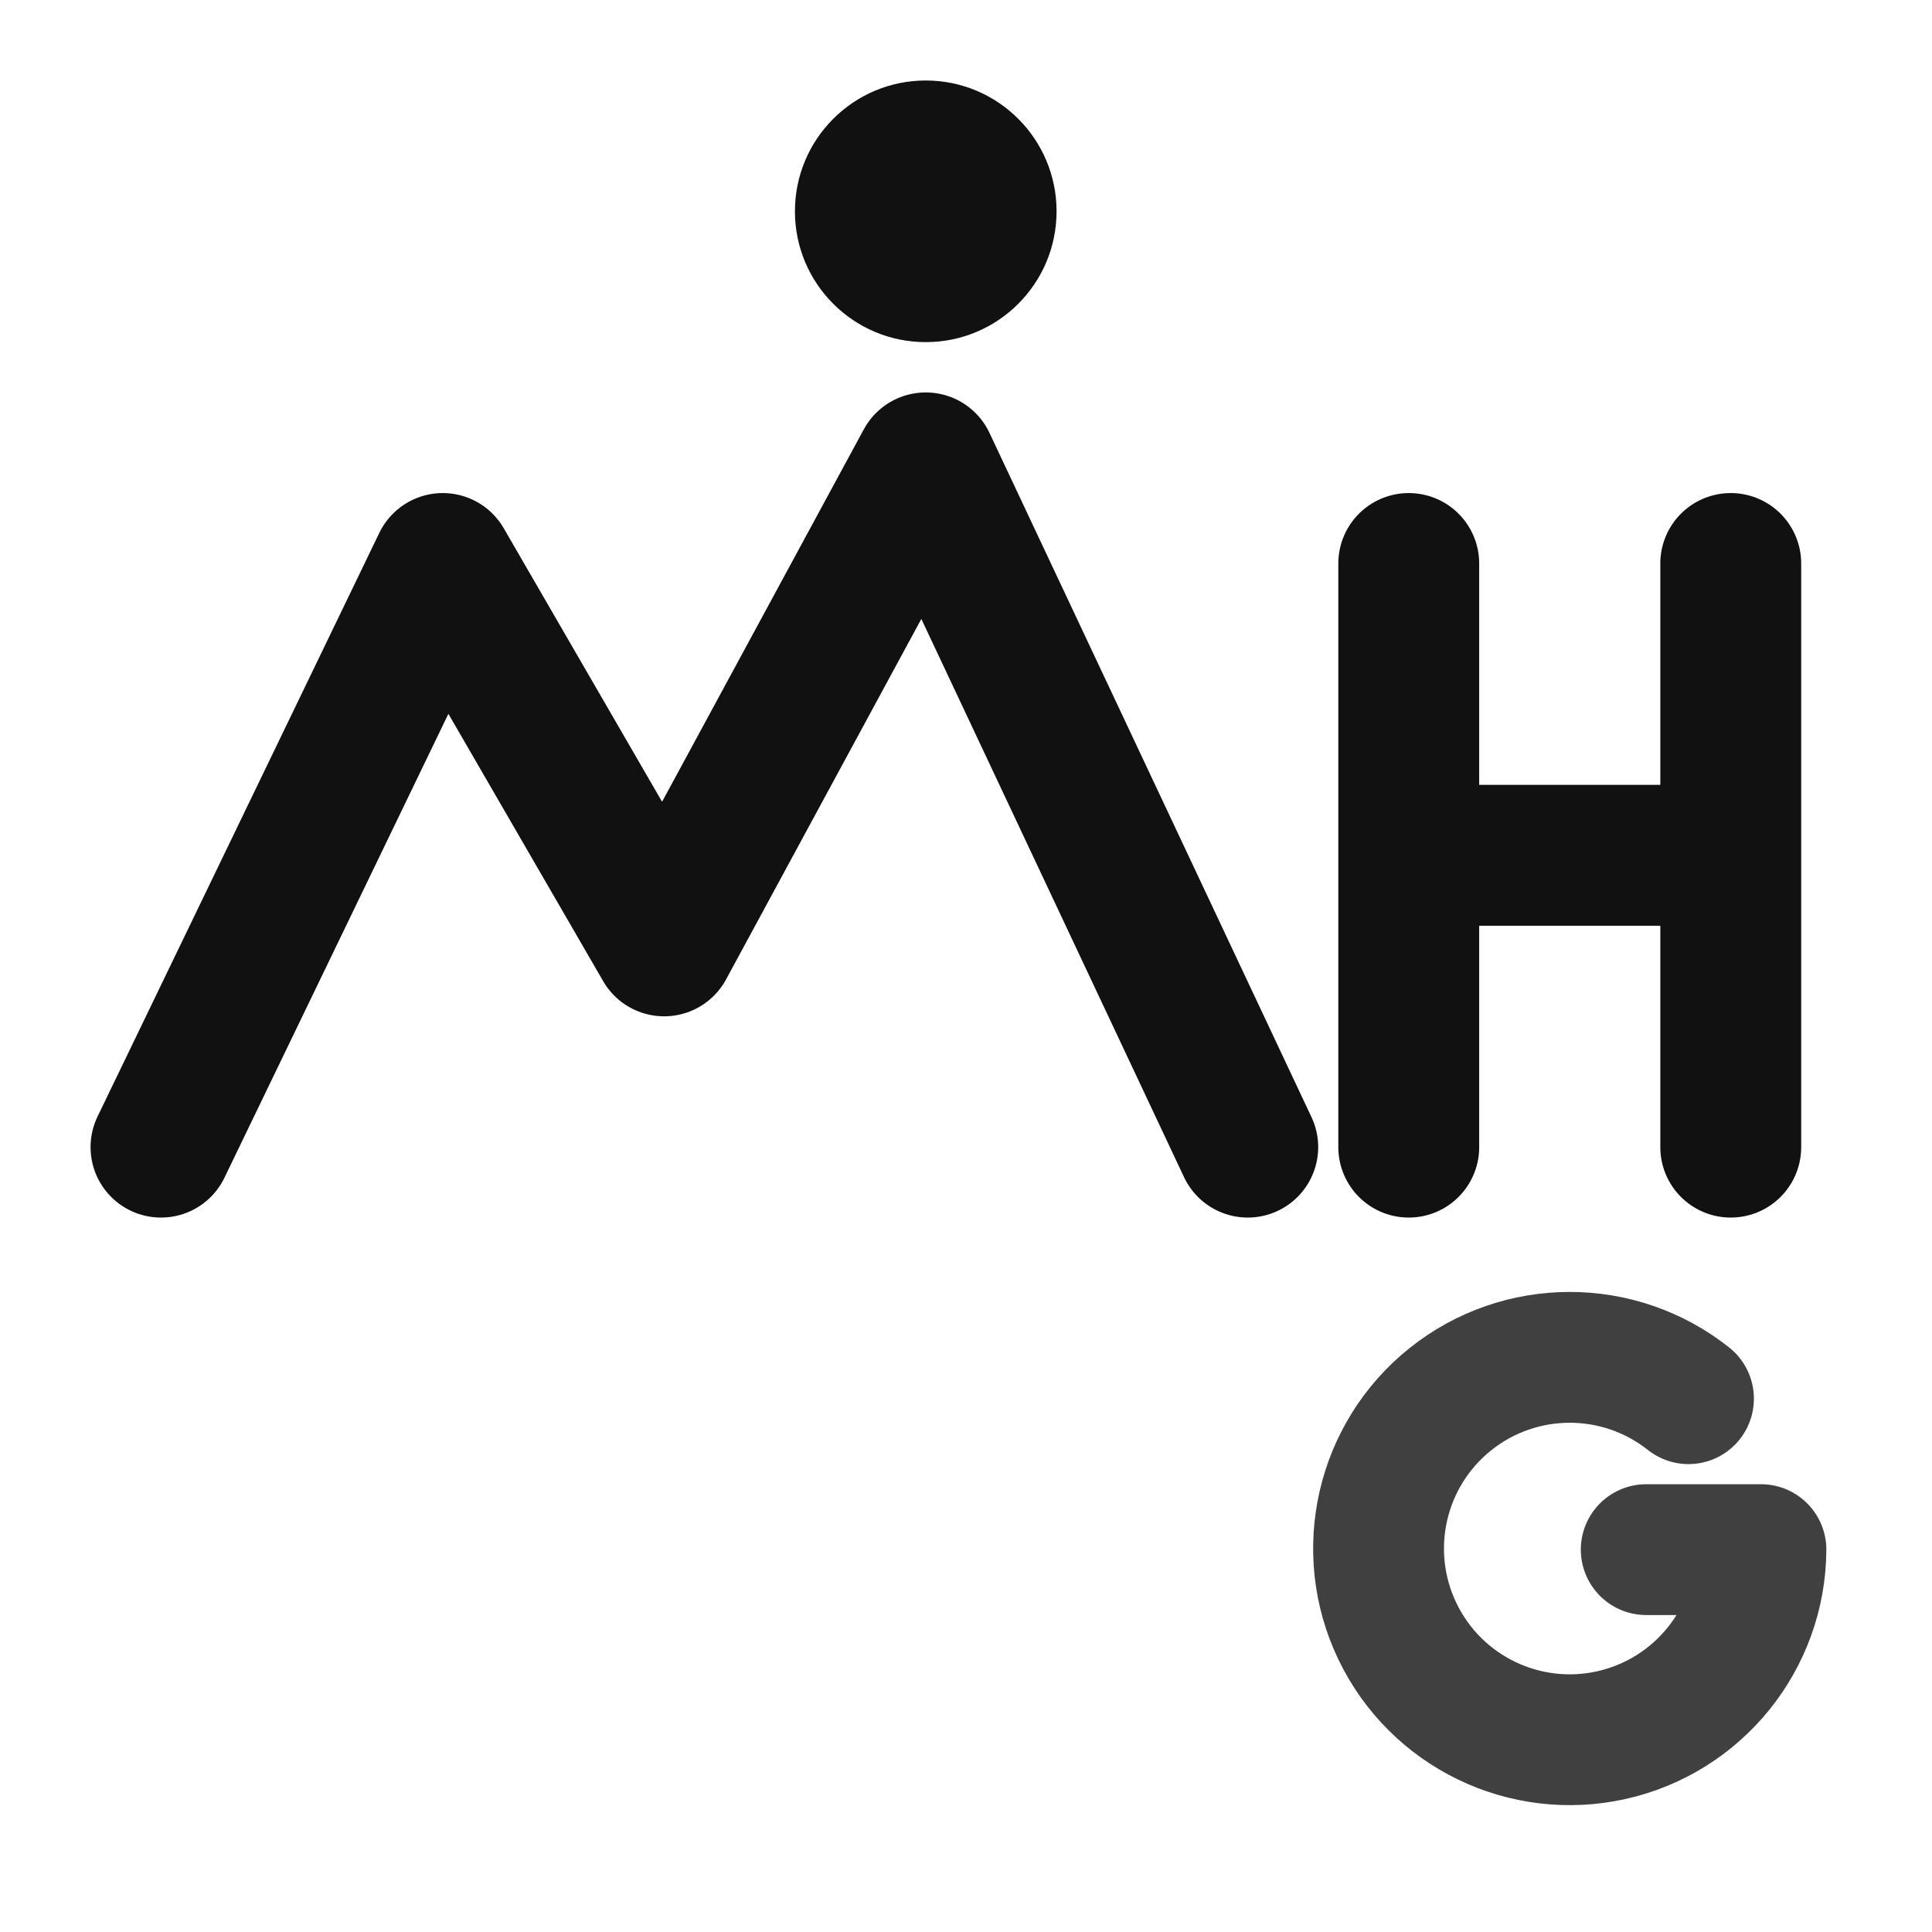
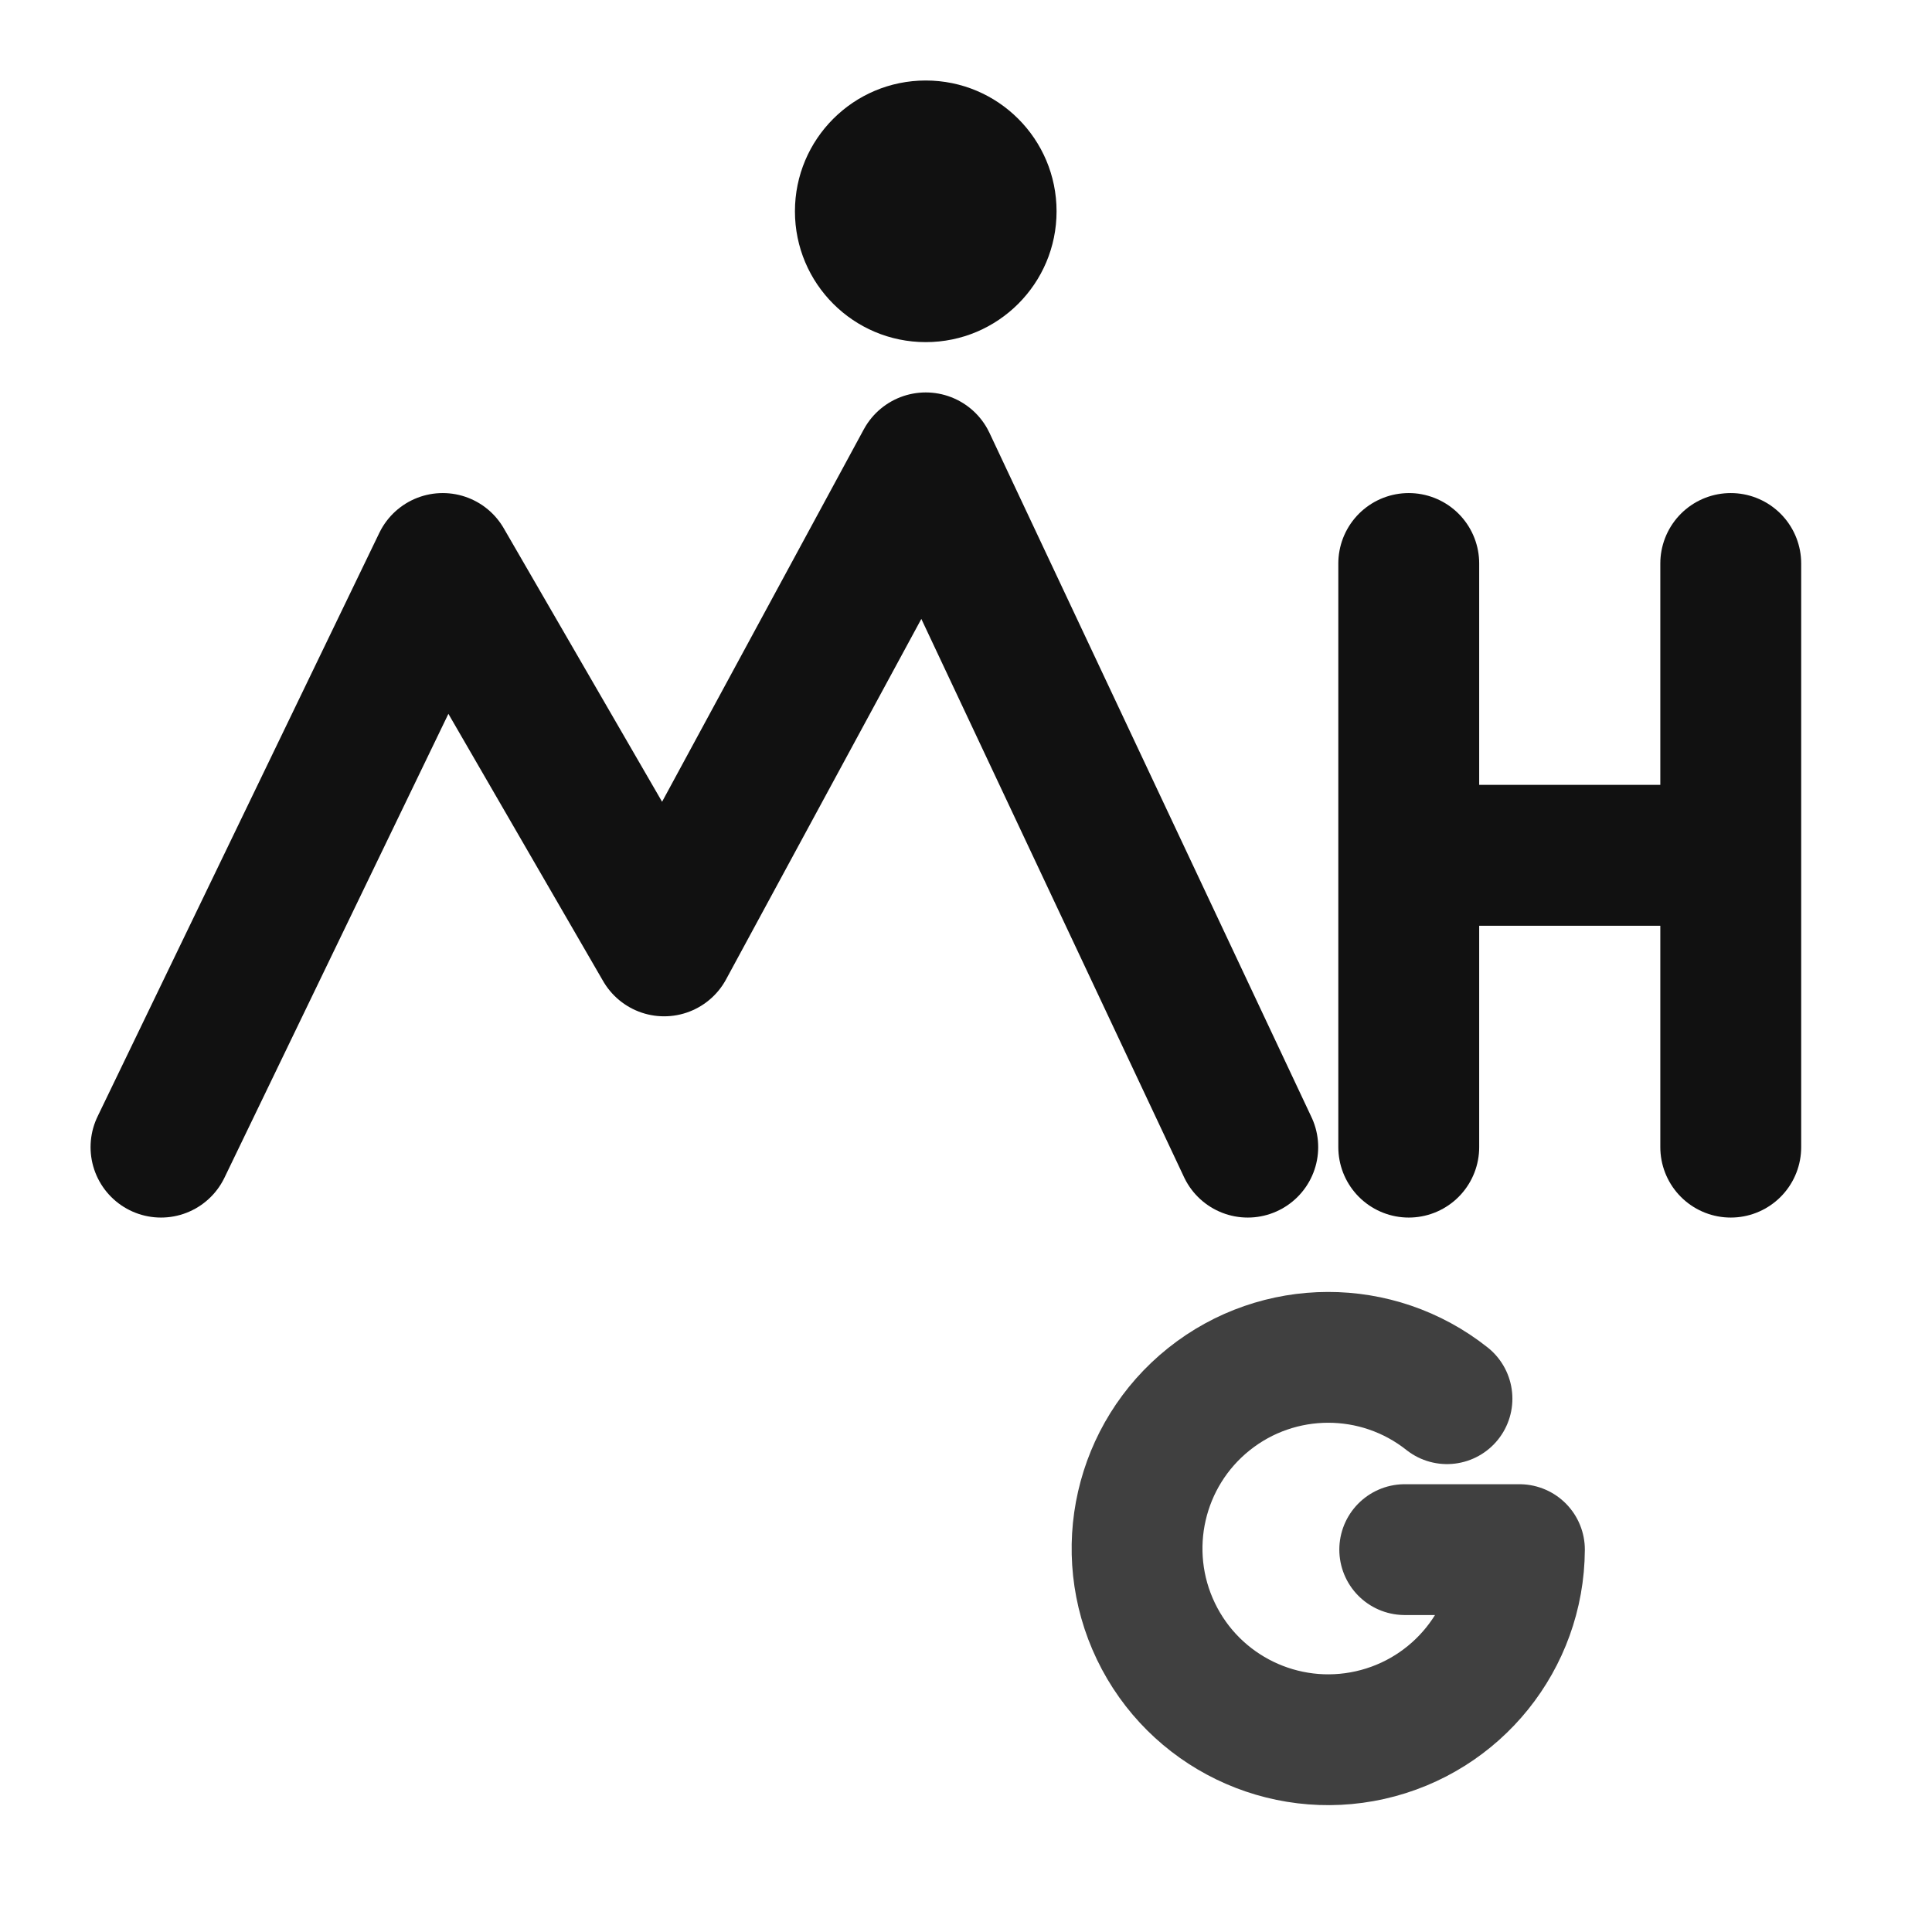
<svg xmlns="http://www.w3.org/2000/svg" width="96" height="96" viewBox="0 0 96 96" role="img" aria-label="Goal in the Water — the G reflected below">
  <path d="M 8 57 L 22 28 L 33 47 L 46 23 L 62 57" fill="none" stroke="#111111" stroke-width="7" stroke-linecap="round" stroke-linejoin="round" />
  <circle cx="46" cy="10.5" r="6.5" fill="#111111" />
  <path d="M 70 57 L 70 28 M 70 42.5 L 86 42.5 M 86 28 L 86 57" fill="none" stroke="#111111" stroke-width="7" stroke-linecap="round" stroke-linejoin="round" />
-   <path d="M 83.9 69.5 A 9.5 9.5 0 1 0 87.5 77 L 81.8 77" fill="none" stroke="#111111" stroke-width="6.5" stroke-linecap="round" stroke-linejoin="round" stroke-opacity="0.8" />
+   <path d="M 71.9 69.5 A 9.5 9.5 0 1 0 75.5 77 L 69.8 77" fill="none" stroke="#111111" stroke-width="6.5" stroke-linecap="round" stroke-linejoin="round" stroke-opacity="0.8" />
</svg>
